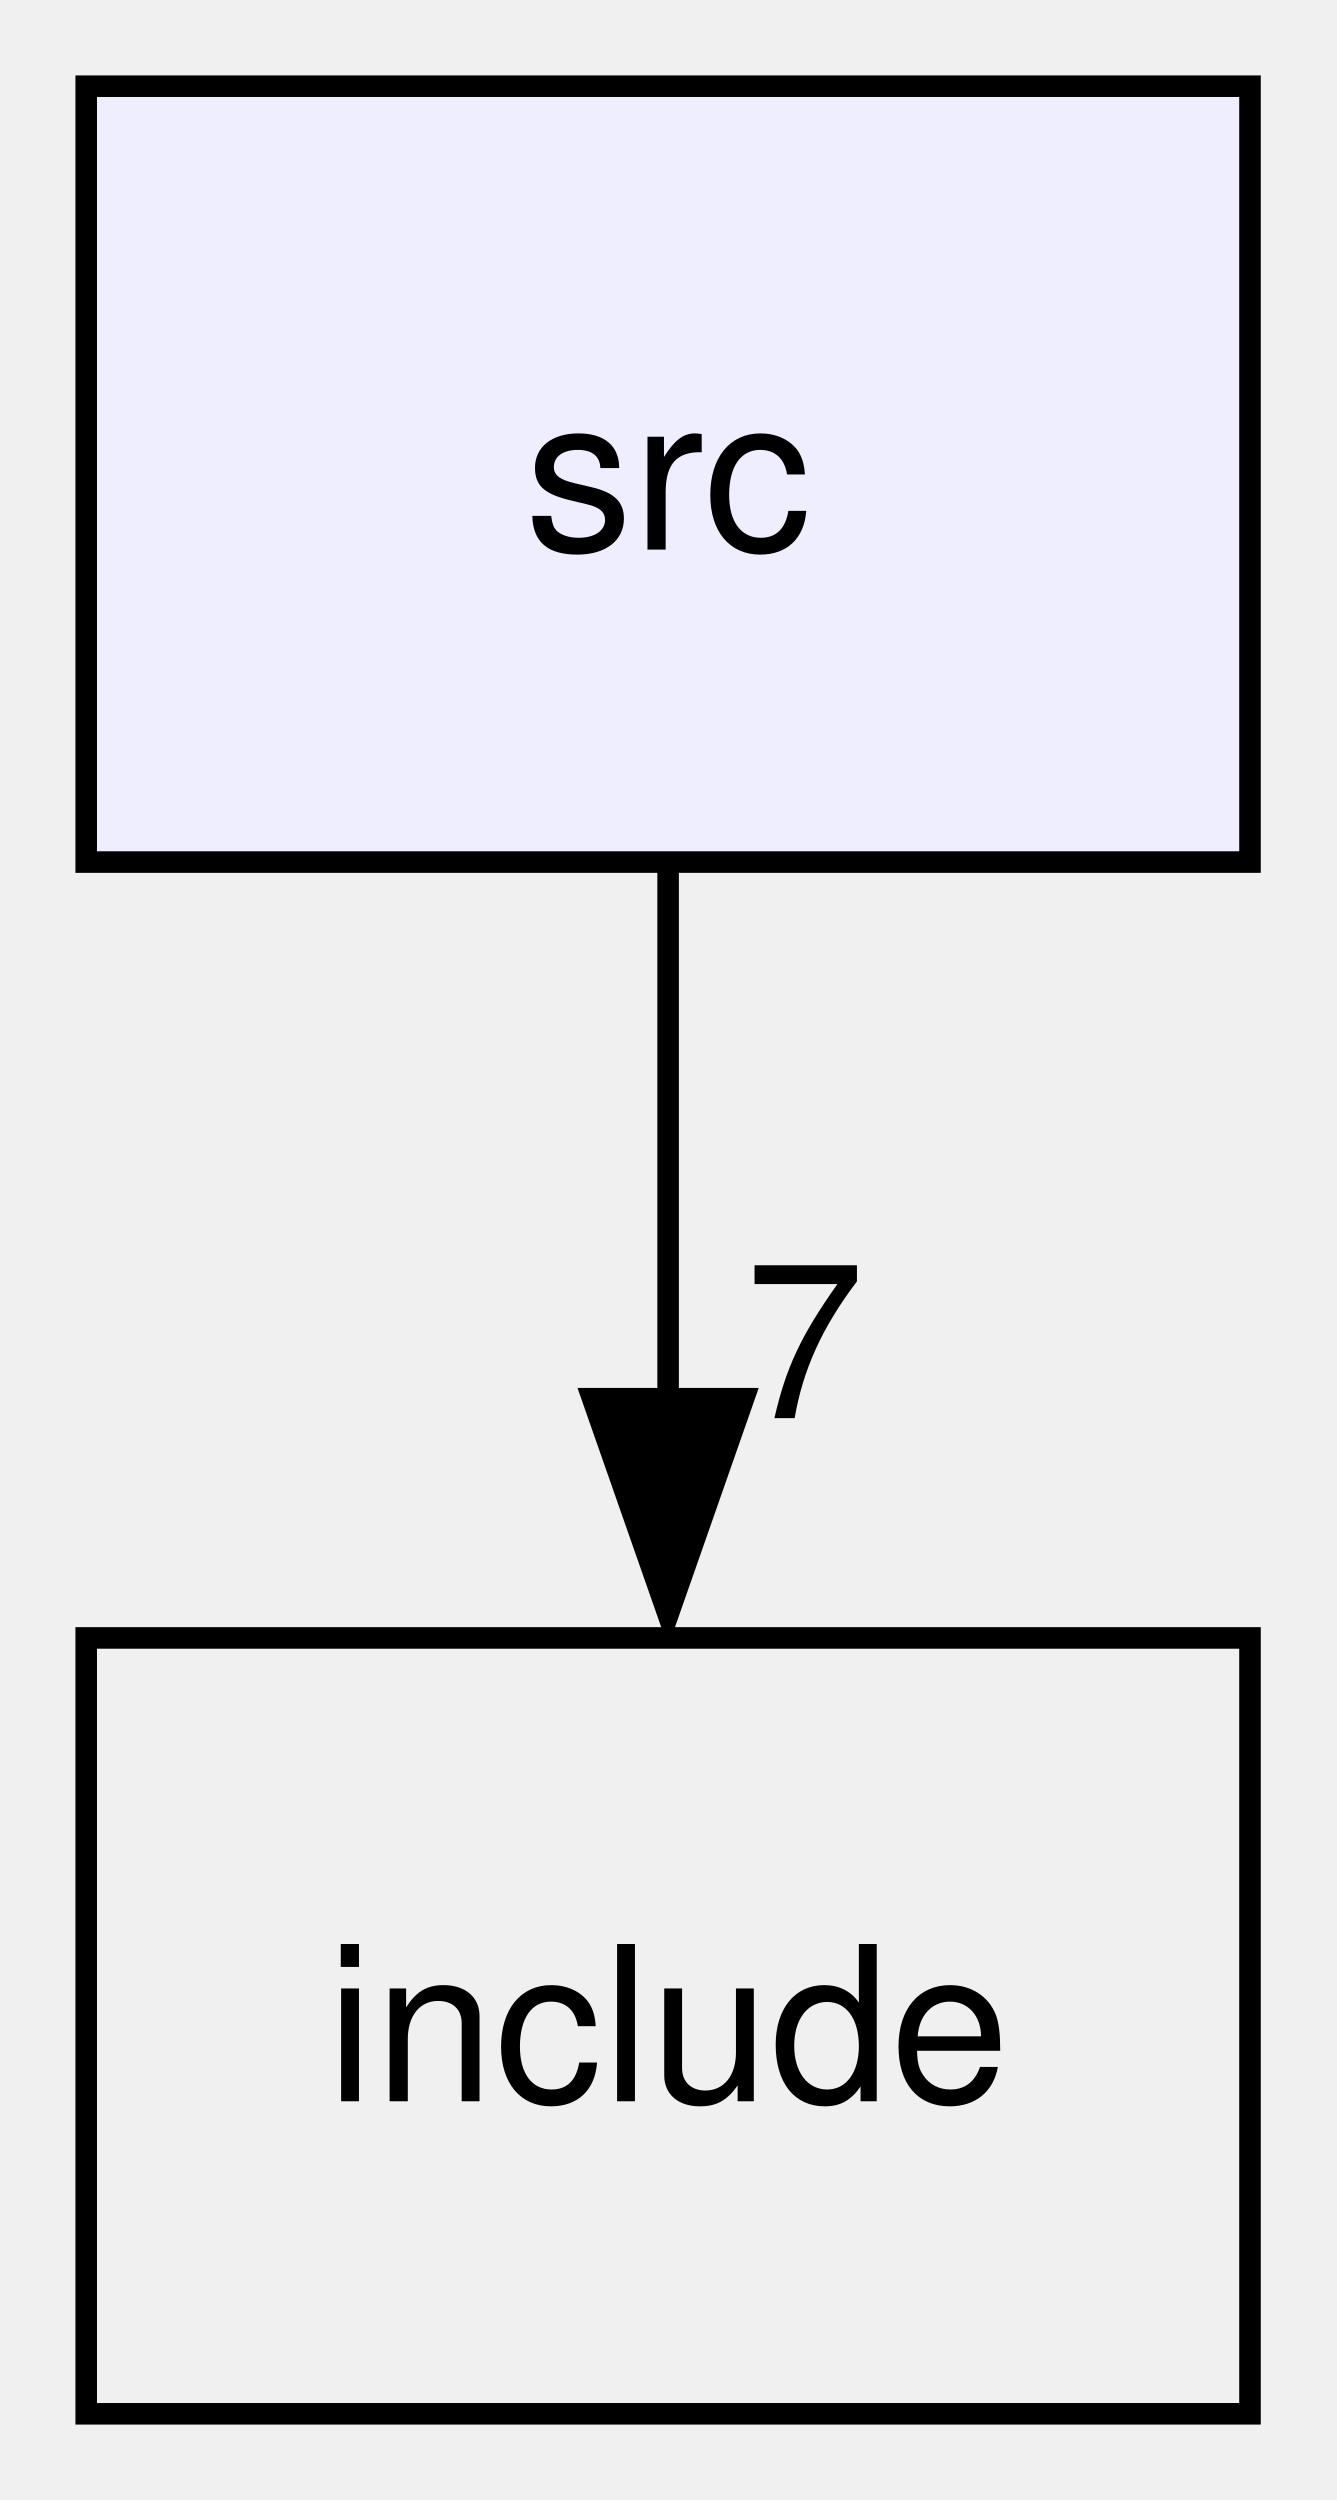
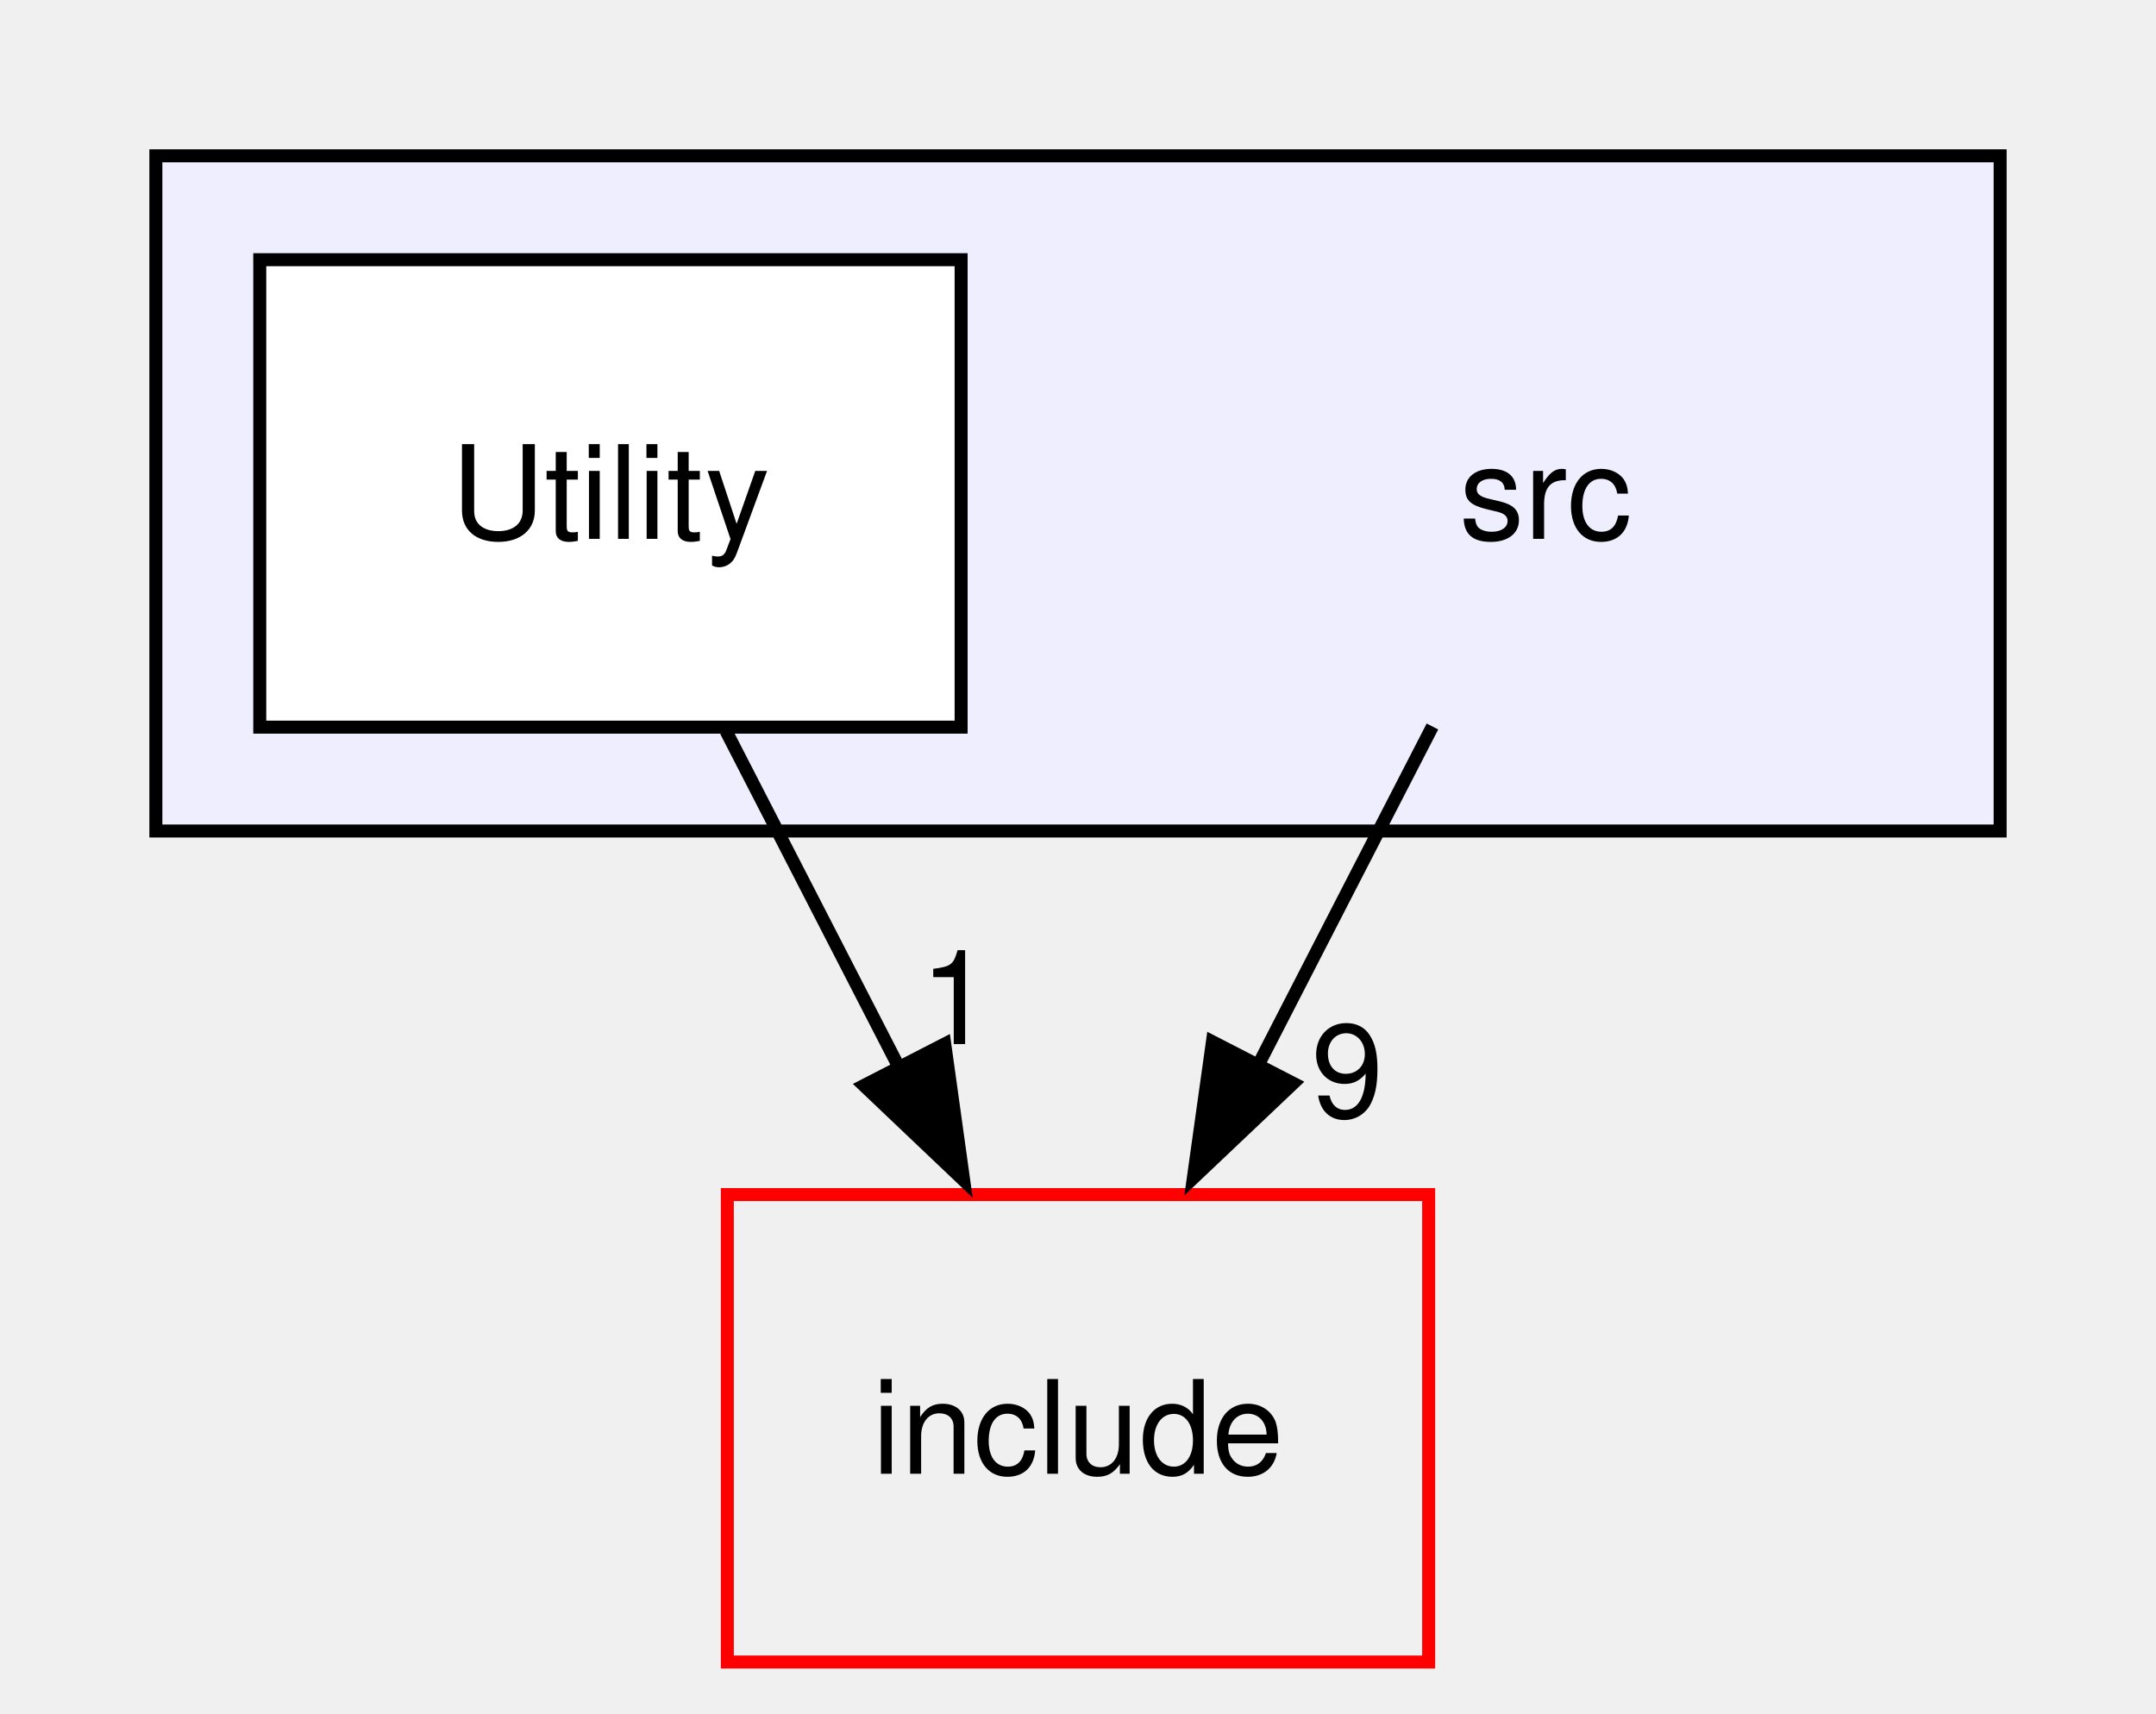
- <svg xmlns="http://www.w3.org/2000/svg" xmlns:xlink="http://www.w3.org/1999/xlink" width="62pt" height="116pt" viewBox="0.00 0.00 62.00 116.00">
-   <g id="graph0" class="graph" transform="scale(1 1) rotate(0) translate(4 112)">
+ <svg xmlns="http://www.w3.org/2000/svg" xmlns:xlink="http://www.w3.org/1999/xlink" width="166pt" height="132pt" viewBox="0.00 0.00 166.00 132.00">
+   <g id="graph0" class="graph" transform="scale(1 1) rotate(0) translate(4 128)">
+     <g id="clust1" class="cluster">
+       <g id="a_clust1">
+         <a xlink:href="dir_68267d1309a1af8e8297ef4c3efbcdba.html" target="_top">
+           <polygon fill="#eeeeff" stroke="black" points="8,-64 8,-116 150,-116 150,-64 8,-64" />
+         </a>
+       </g>
+     </g>
    <g id="node1" class="node">
-       <g id="a_node1">
-         <a xlink:href="dir_68267d1309a1af8e8297ef4c3efbcdba.html" target="_top" xlink:title="src">
-           <polygon fill="#eeeeff" stroke="black" points="54,-108 0,-108 0,-72 54,-72 54,-108" />
-           <text text-anchor="middle" x="27" y="-86.5" font-family="Helvetica,sans-Serif" font-size="10.00">src</text>
+       <text text-anchor="middle" x="115" y="-86.5" font-family="Helvetica,sans-Serif" font-size="10.00">src</text>
+     </g>
+     <g id="node3" class="node">
+       <g id="a_node3">
+         <a xlink:href="dir_d44c64559bbebec7f509842c48db8b23.html" target="_top" xlink:title="include">
+           <polygon fill="none" stroke="red" points="106,-36 52,-36 52,0 106,0 106,-36" />
+           <text text-anchor="middle" x="79" y="-14.5" font-family="Helvetica,sans-Serif" font-size="10.00">include</text>
+         </a>
+       </g>
+     </g>
+     <g id="edge1" class="edge">
+       <path fill="none" stroke="black" d="M106.29,-72.05C102.23,-64.18 97.32,-54.62 92.78,-45.79" />
+       <polygon fill="black" stroke="black" points="95.57,-44.57 87.88,-37.28 89.35,-47.77 95.57,-44.57" />
+       <g id="a_edge1-headlabel">
+         <a xlink:href="dir_000005_000003.html" target="_top" xlink:title="9">
+           <text text-anchor="middle" x="99.74" y="-41.97" font-family="Helvetica,sans-Serif" font-size="10.00">9</text>
        </a>
      </g>
    </g>
    <g id="node2" class="node">
      <g id="a_node2">
-         <a xlink:href="dir_d44c64559bbebec7f509842c48db8b23.html" target="_top" xlink:title="include">
-           <polygon fill="none" stroke="black" points="54,-36 0,-36 0,0 54,0 54,-36" />
-           <text text-anchor="middle" x="27" y="-14.5" font-family="Helvetica,sans-Serif" font-size="10.00">include</text>
+         <a xlink:href="dir_9761b53e3d9349800c0cb59b71c8cd3d.html" target="_top" xlink:title="Utility">
+           <polygon fill="white" stroke="black" points="70,-108 16,-108 16,-72 70,-72 70,-108" />
+           <text text-anchor="middle" x="43" y="-86.5" font-family="Helvetica,sans-Serif" font-size="10.00">Utility</text>
        </a>
      </g>
    </g>
-     <g id="edge1" class="edge">
-       <path fill="none" stroke="black" d="M27,-71.7C27,-64.24 27,-55.32 27,-46.97" />
-       <polygon fill="black" stroke="black" points="30.5,-47.1 27,-37.1 23.5,-47.1 30.5,-47.1" />
-       <g id="a_edge1-headlabel">
-         <a xlink:href="dir_000004_000003.html" target="_top" xlink:title="7">
-           <text text-anchor="middle" x="33.34" y="-46.2" font-family="Helvetica,sans-Serif" font-size="10.00">7</text>
+     <g id="edge2" class="edge">
+       <path fill="none" stroke="black" d="M51.9,-71.7C55.91,-63.9 60.74,-54.51 65.2,-45.83" />
+       <polygon fill="black" stroke="black" points="68.74,-47.6 70.2,-37.1 62.52,-44.4 68.74,-47.6" />
+       <g id="a_edge2-headlabel">
+         <a xlink:href="dir_000007_000003.html" target="_top" xlink:title="1">
+           <text text-anchor="middle" x="69.62" y="-47.59" font-family="Helvetica,sans-Serif" font-size="10.00">1</text>
        </a>
      </g>
    </g>
  </g>
</svg>
